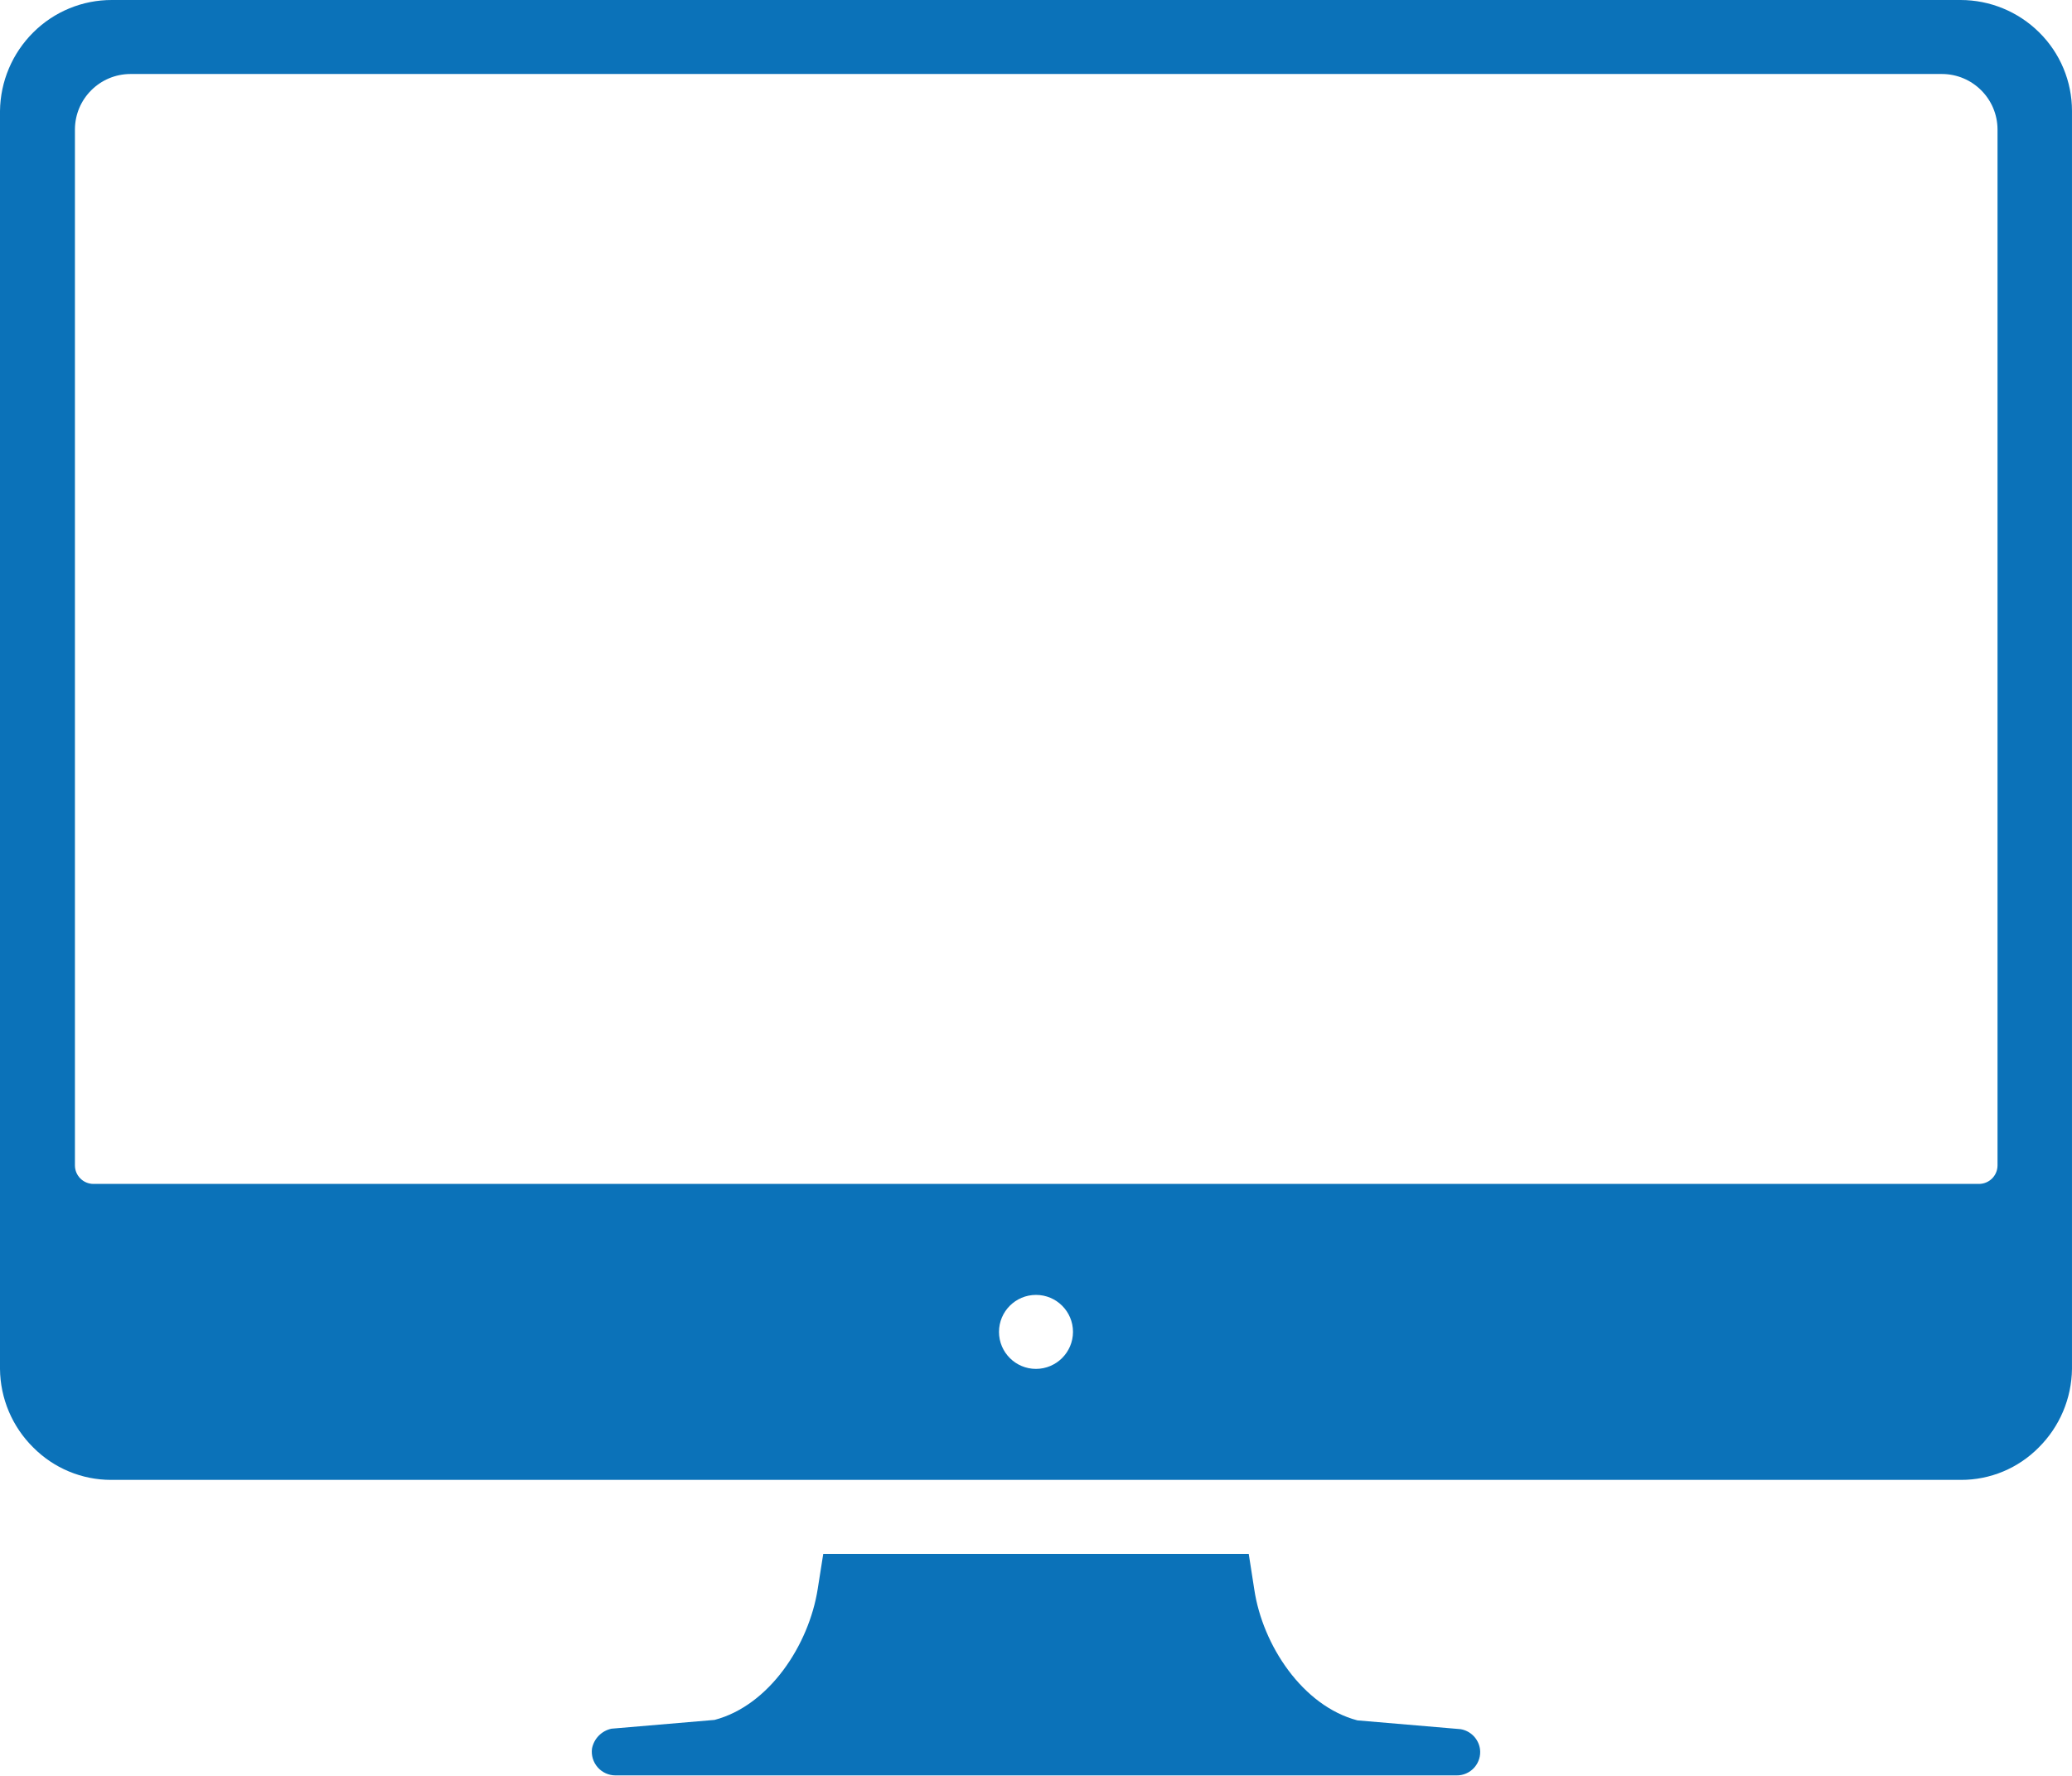
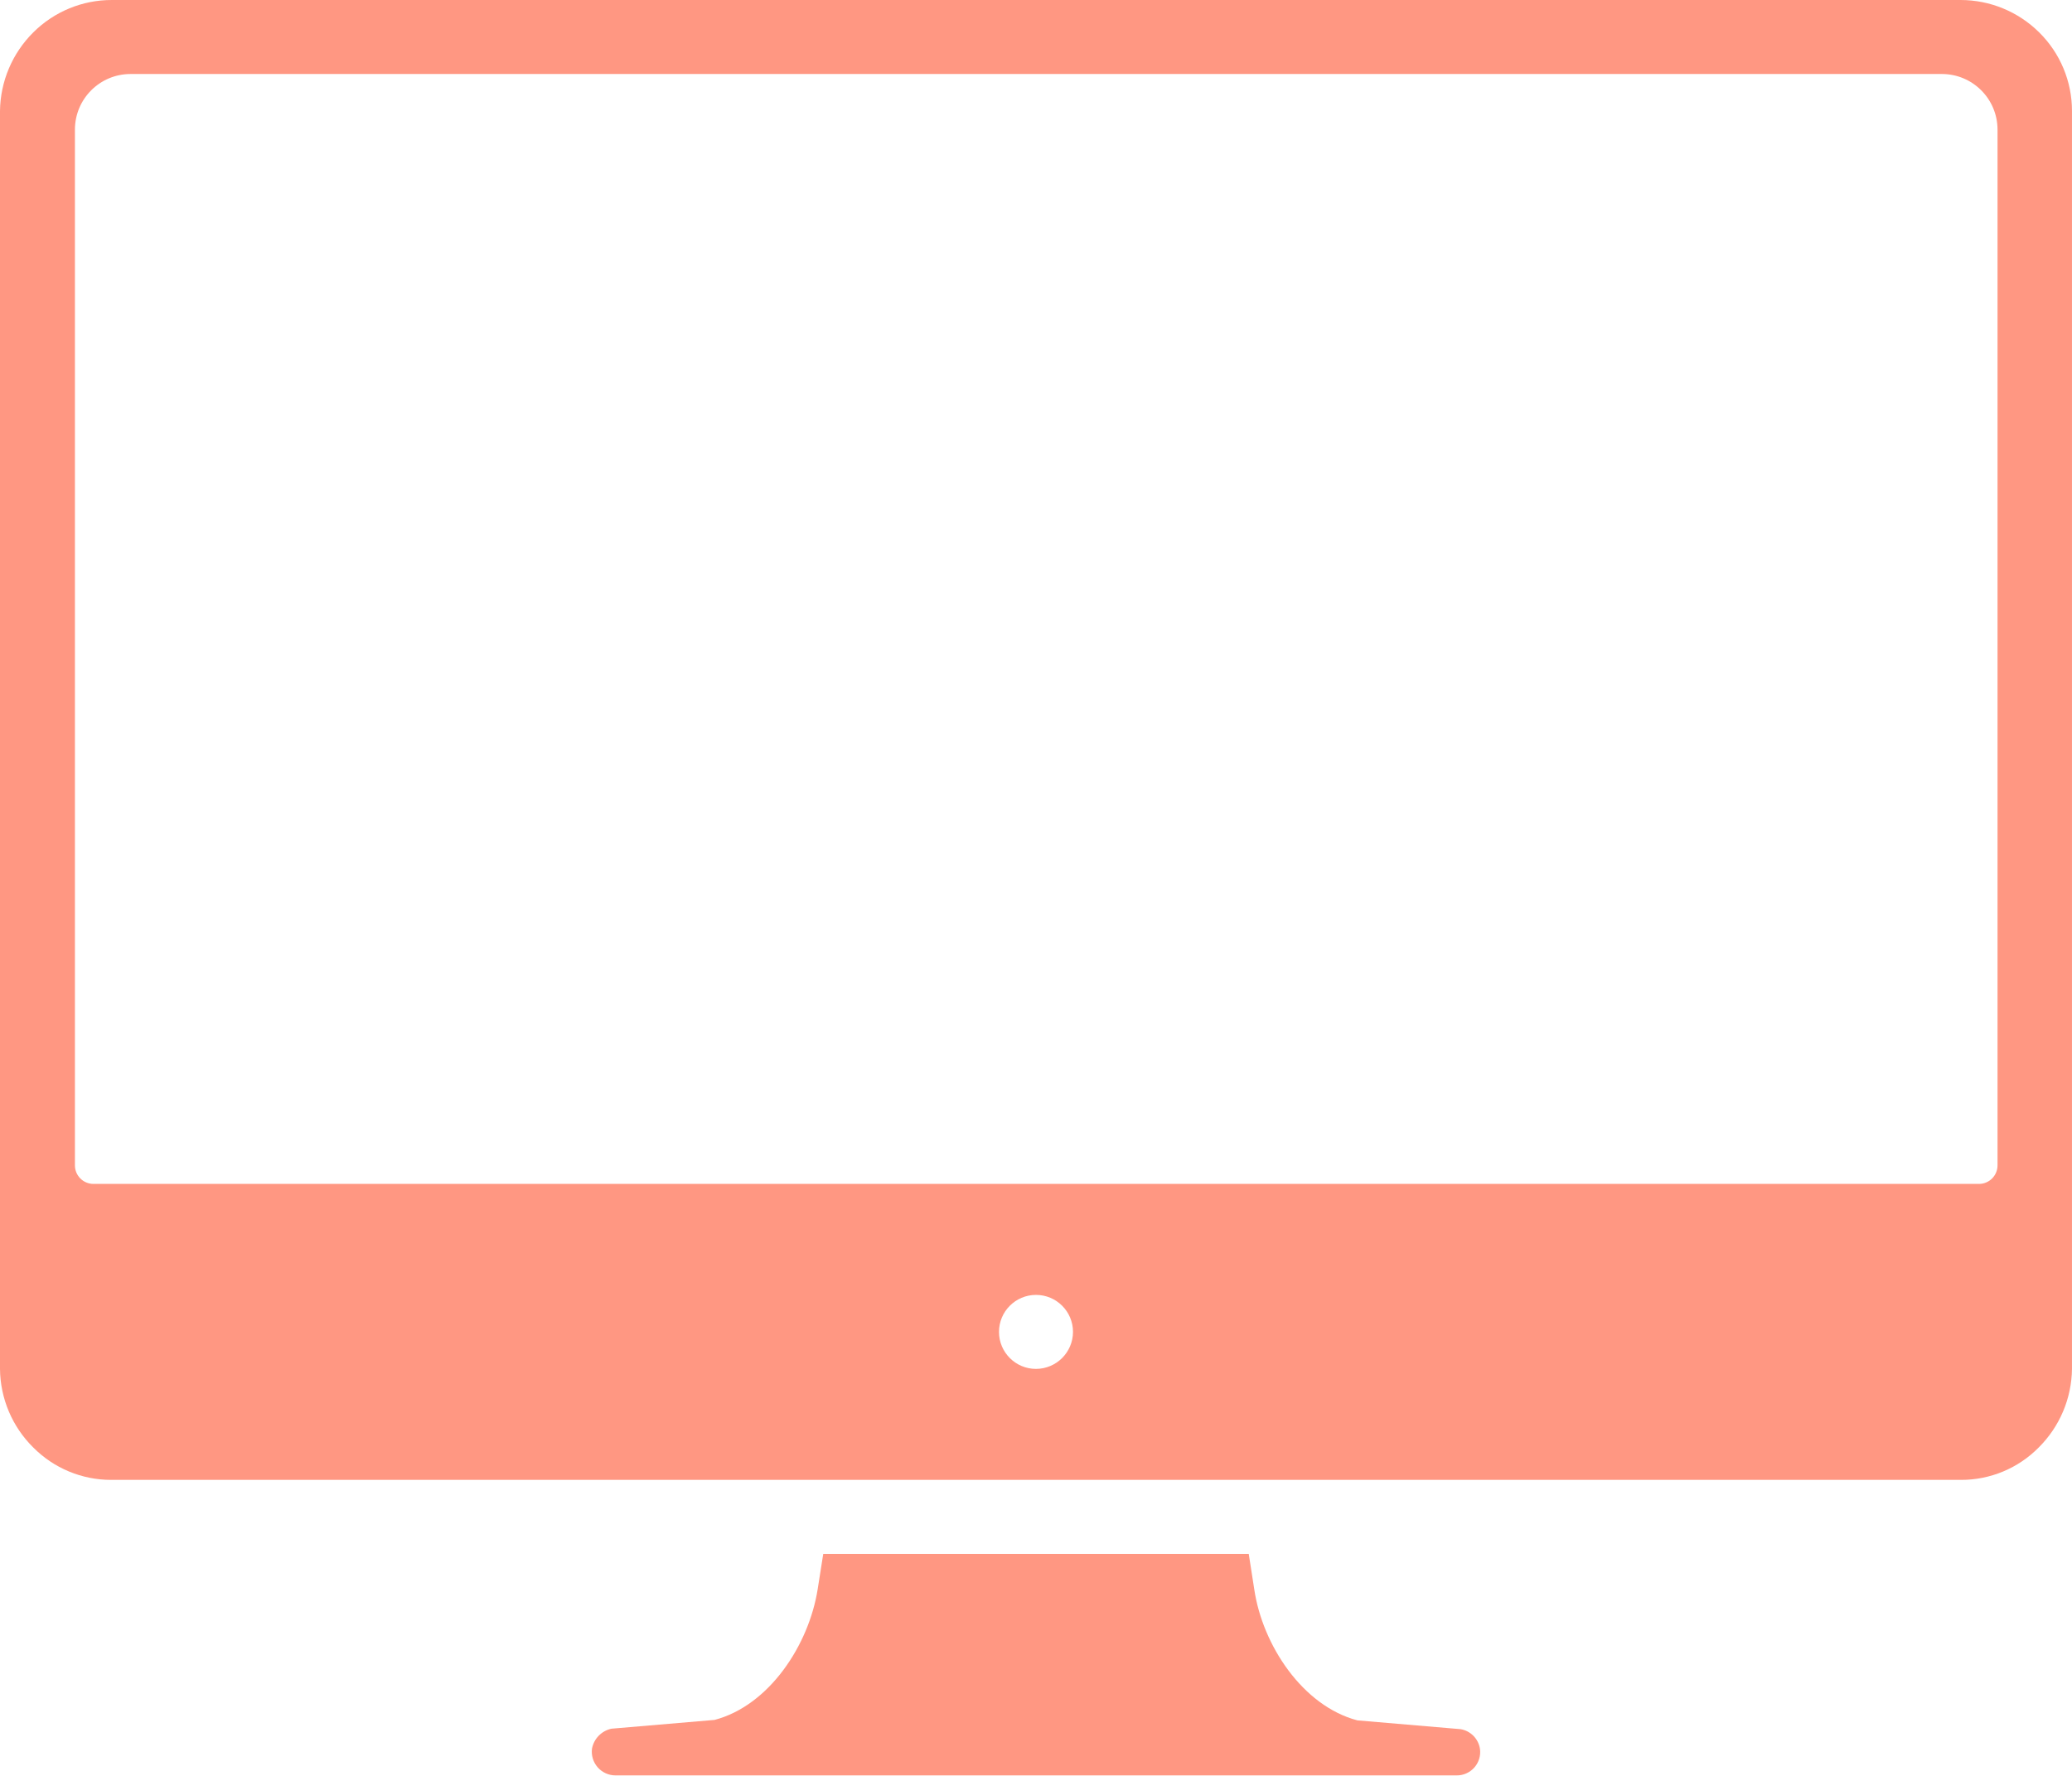
<svg xmlns="http://www.w3.org/2000/svg" width="240.511" height="206.099">
-   <path d="M171.793 203.037a2.734 2.734 0 0 0-2.255-2.308l-11.972-1.02c-6.335-1.664-11.005-8.7-11.972-15.193l-.644-4.134H95.56l-.644 4.08c-1.02 6.5-5.637 13.529-11.972 15.193l-11.972 1.02a2.929 2.929 0 0 0-2.255 2.308 2.754 2.754 0 0 0 2.738 3.114h97.6a2.712 2.712 0 0 0 2.738-3.06zM236.7 3.758A12.968 12.968 0 0 0 227.572 0H12.992a12.875 12.875 0 0 0-9.126 3.758A13.075 13.075 0 0 0 0 12.884v146.024a12.978 12.978 0 0 0 3.865 9.126 12.719 12.719 0 0 0 9.019 3.758h214.741a12.627 12.627 0 0 0 9.019-3.758 13.075 13.075 0 0 0 3.865-9.126V12.884a12.8 12.8 0 0 0-3.809-9.126zm-116.445 155.15a4.295 4.295 0 1 1 4.295-4.295 4.307 4.307 0 0 1-4.295 4.295zm109.464-21.474H10.844a2.154 2.154 0 0 1-2.147-2.147V15.032a6.461 6.461 0 0 1 6.442-6.442h210.285a6.461 6.461 0 0 1 6.442 6.442v120.255a2.154 2.154 0 0 1-2.147 2.147z" fill="#0b72b9" />
+   <path d="M171.793 203.037a2.734 2.734 0 0 0-2.255-2.308l-11.972-1.02c-6.335-1.664-11.005-8.7-11.972-15.193l-.644-4.134H95.56l-.644 4.08c-1.02 6.5-5.637 13.529-11.972 15.193l-11.972 1.02a2.929 2.929 0 0 0-2.255 2.308 2.754 2.754 0 0 0 2.738 3.114h97.6a2.712 2.712 0 0 0 2.738-3.06zM236.7 3.758A12.968 12.968 0 0 0 227.572 0H12.992a12.875 12.875 0 0 0-9.126 3.758A13.075 13.075 0 0 0 0 12.884v146.024a12.978 12.978 0 0 0 3.865 9.126 12.719 12.719 0 0 0 9.019 3.758h214.741a12.627 12.627 0 0 0 9.019-3.758 13.075 13.075 0 0 0 3.865-9.126V12.884a12.8 12.8 0 0 0-3.809-9.126zm-116.445 155.15a4.295 4.295 0 1 1 4.295-4.295 4.307 4.307 0 0 1-4.295 4.295zm109.464-21.474H10.844a2.154 2.154 0 0 1-2.147-2.147V15.032a6.461 6.461 0 0 1 6.442-6.442h210.285a6.461 6.461 0 0 1 6.442 6.442v120.255a2.154 2.154 0 0 1-2.147 2.147z" fill="#FF9782" />
</svg>
